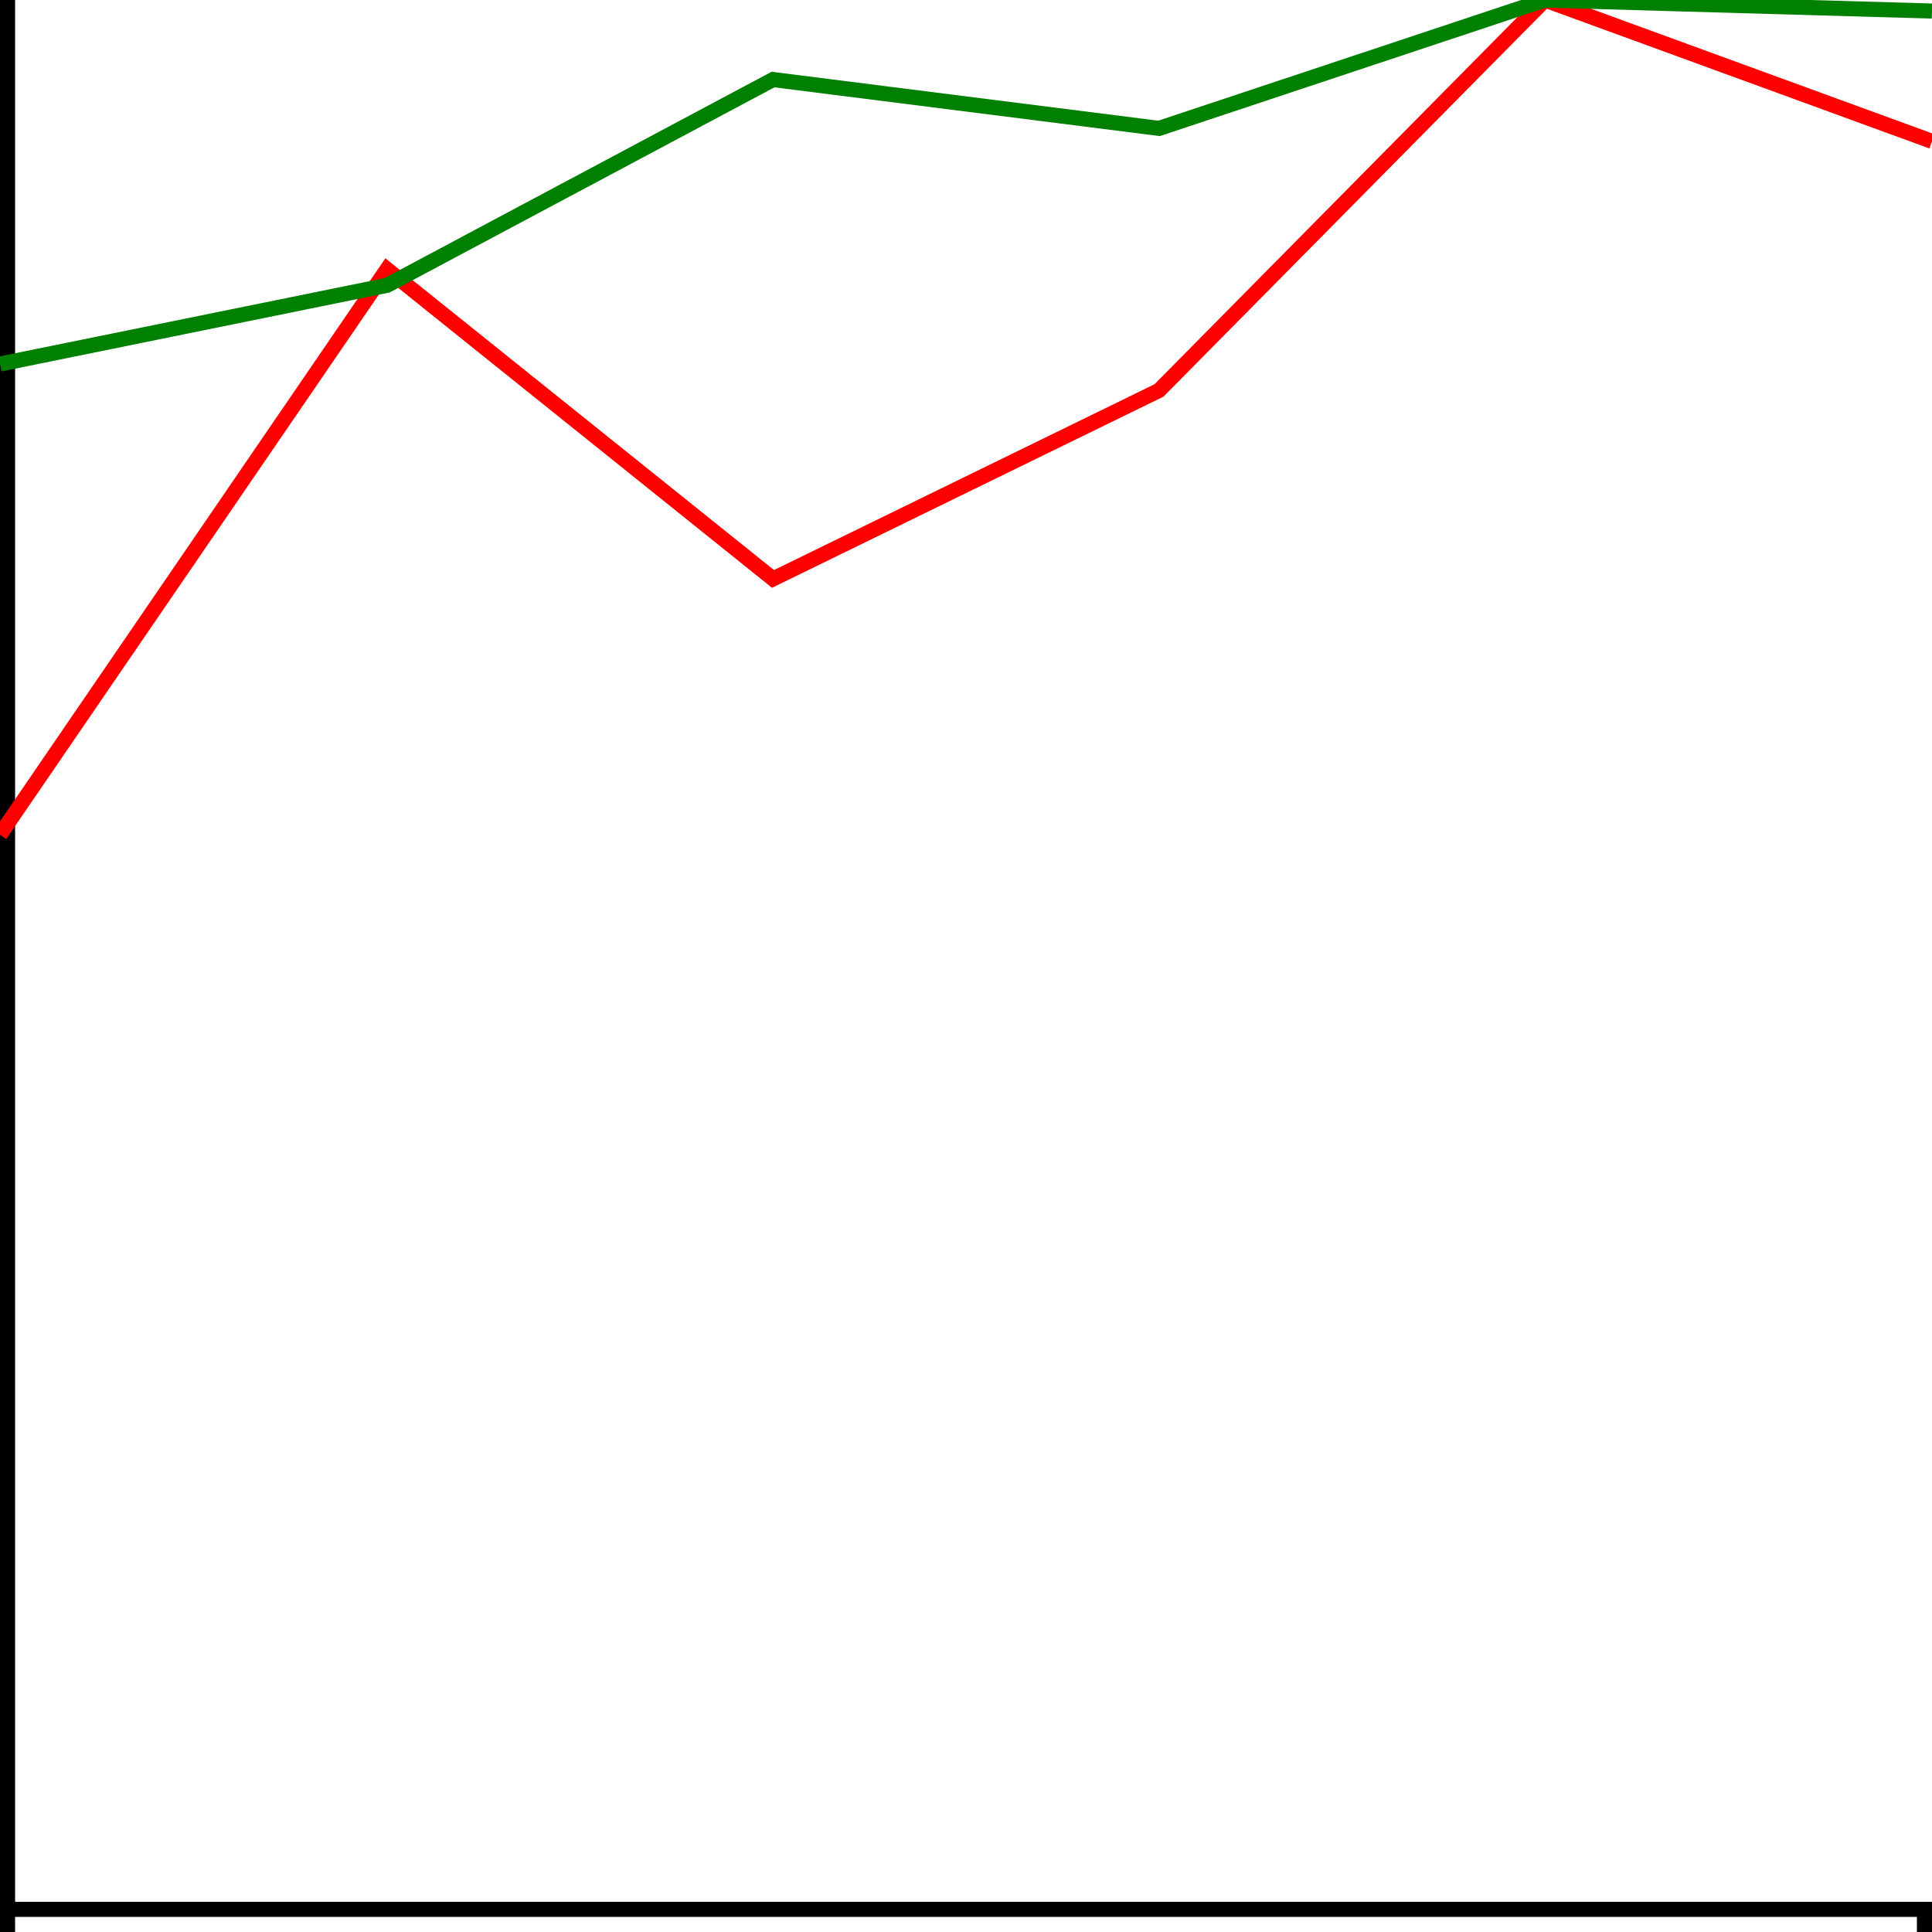
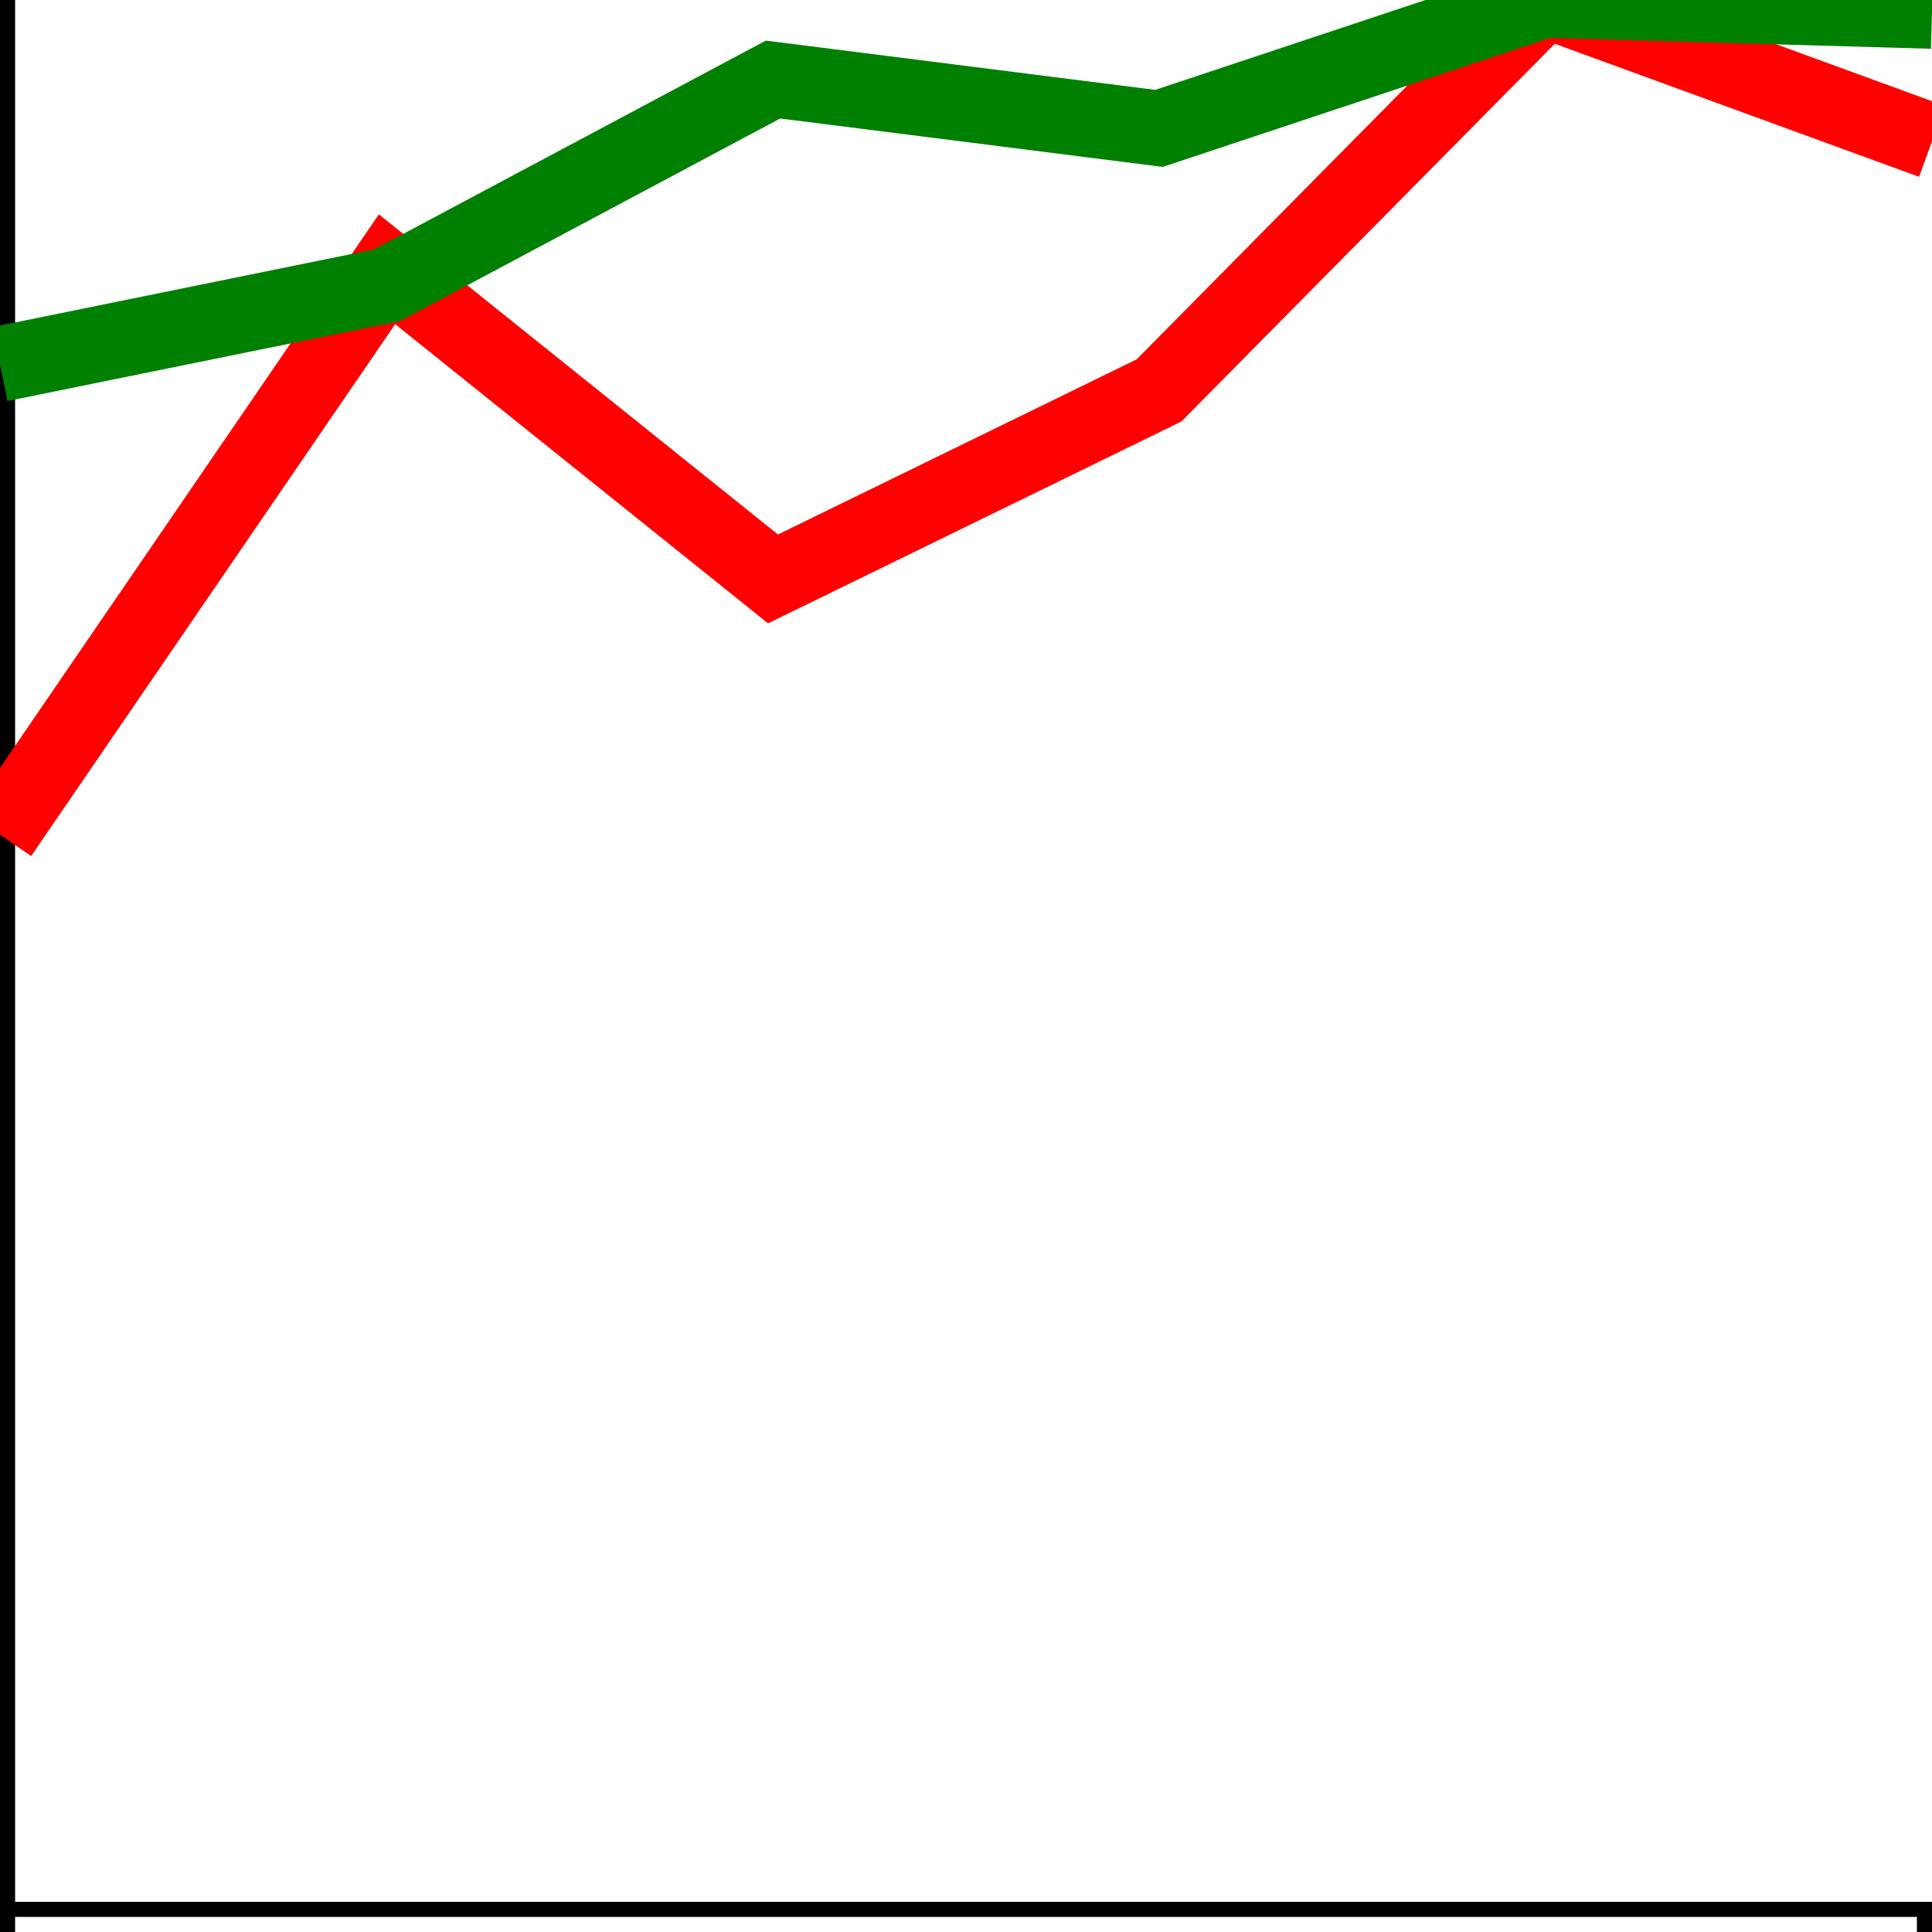
<svg xmlns="http://www.w3.org/2000/svg" xmlns:html="http://www.w3.org/1999/xhtml" width="128" height="128" version="1.1">
  <html:defs>
    <html:style type="text/css" />
  </html:defs>
  <g transform="translate(0,0)">
    <g transform="translate(-1,126)" fill="none" font-size="10" font-family="sans-serif" text-anchor="middle">
      <path class="domain" stroke="#000" d="M0.5,6V0.5H128.5V6" />
    </g>
    <g fill="none" font-size="10" font-family="sans-serif" text-anchor="end">
      <path class="domain" stroke="#000" d="M-6,128.5H0.5V0.5H-6" />
    </g>
-     <path fill="none" stroke="red" stroke-width="1" d="M0,55.303L25.642,17.84L51.214,38.355L76.786,25.868L102.358,0L128,9.366" />
-     <path fill="none" stroke="green" stroke-width="1" d="M0,24.118L25.642,18.901L51.214,5.27L76.786,8.506L102.358,0L128,0.732" />
+     <path fill="none" stroke="red" stroke-width="5" d="M0,55.303L25.642,17.84L51.214,38.355L76.786,25.868L102.358,0L128,9.366" />
+     <path fill="none" stroke="green" stroke-width="5" d="M0,24.118L25.642,18.901L51.214,5.27L76.786,8.506L102.358,0L128,0.732" />
  </g>
</svg>
